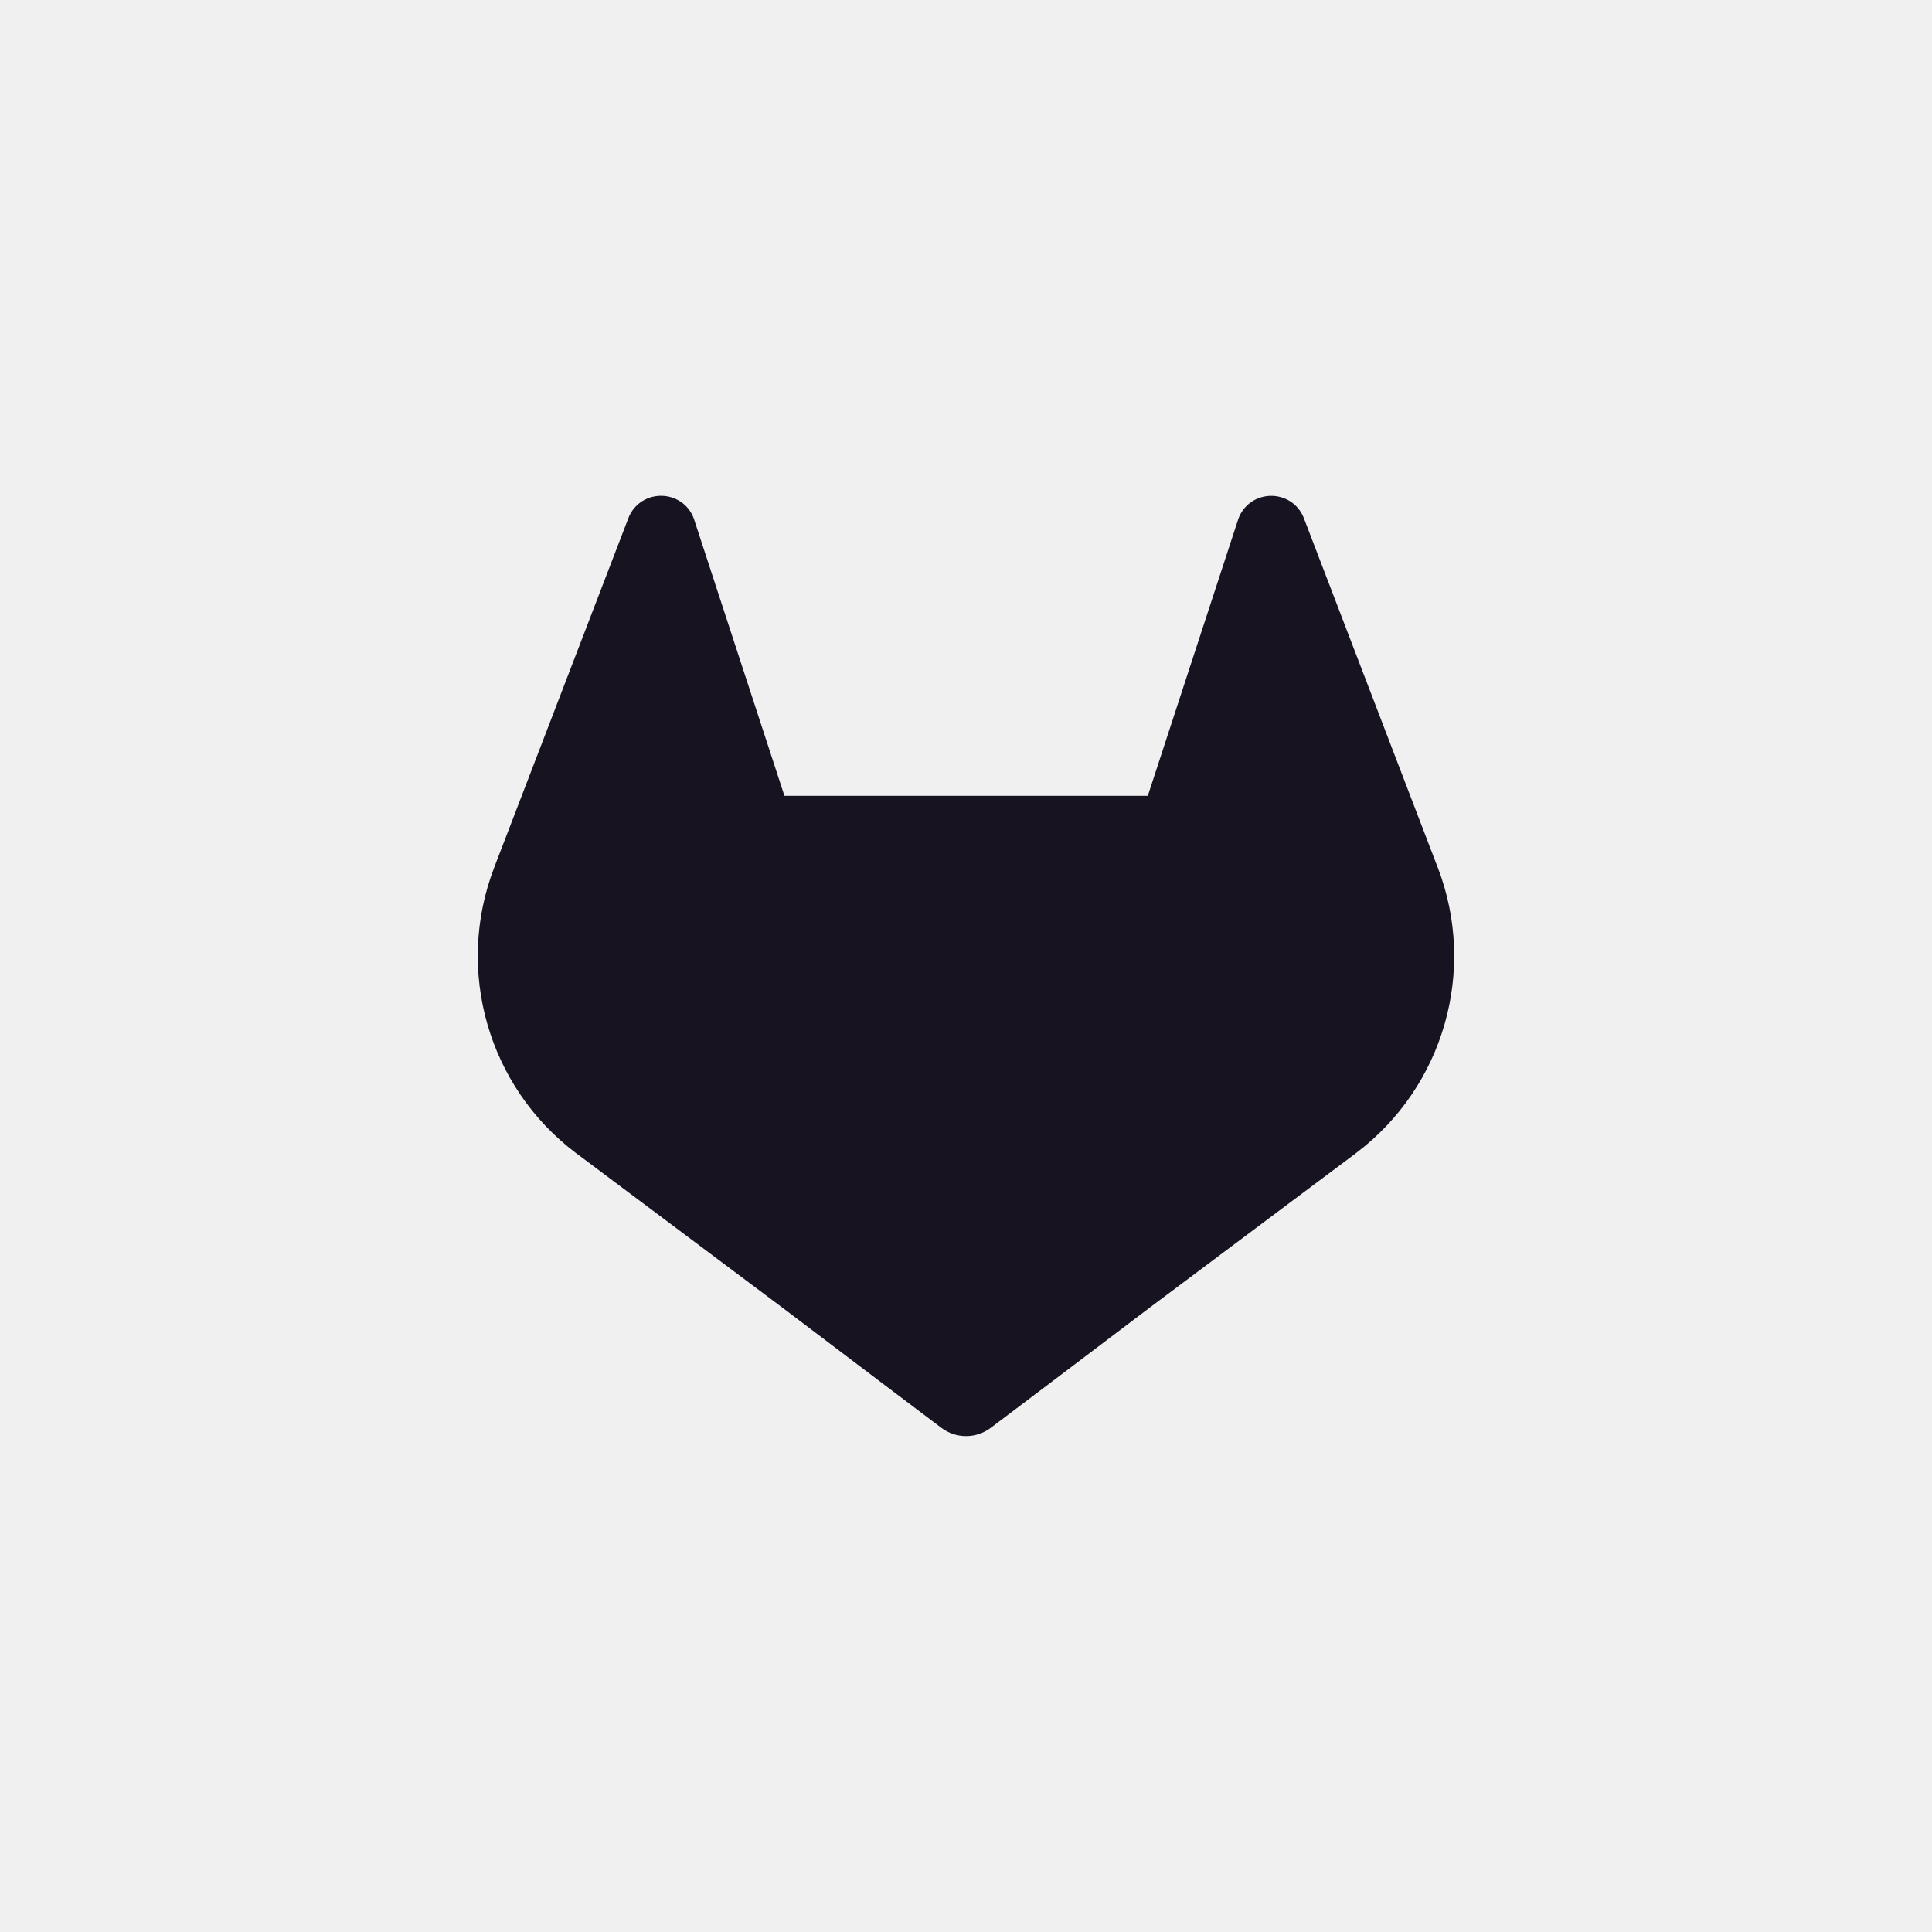
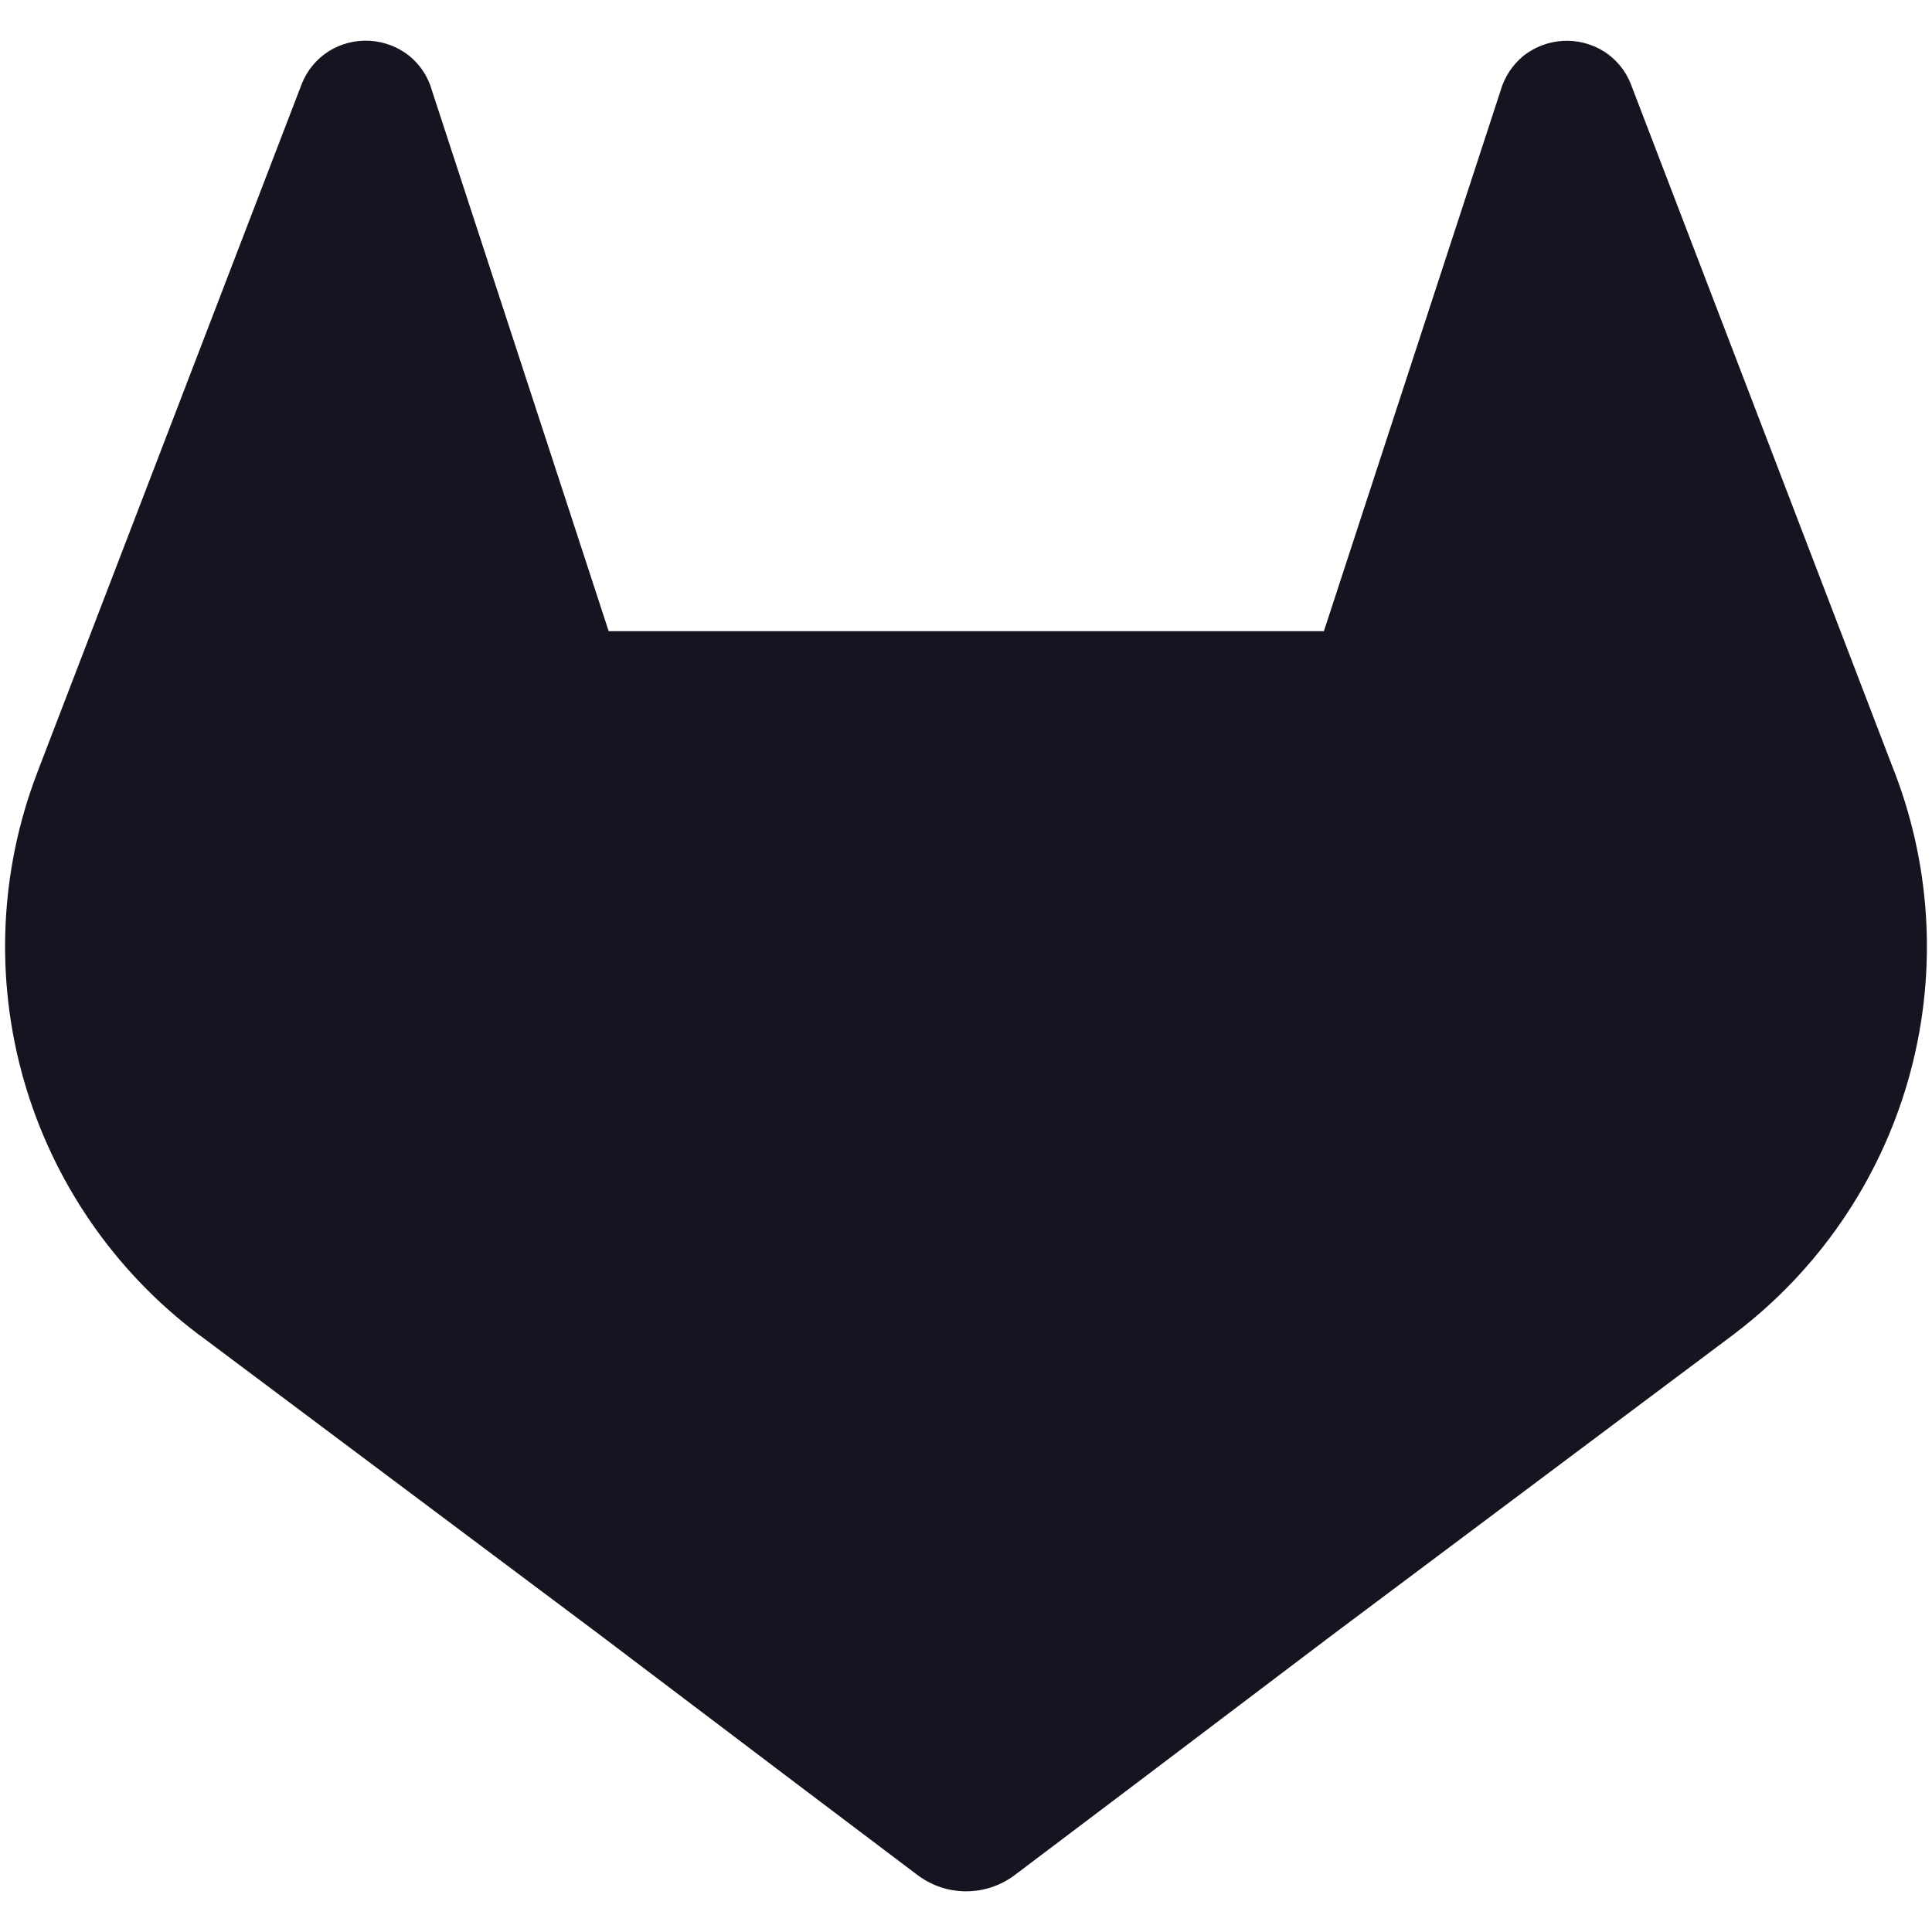
- <svg xmlns="http://www.w3.org/2000/svg" viewBox="0 0 380 380">
-   <defs>
-     <style>.cls-1{fill:#171321;}</style>
-   </defs>
-   <g id="LOGO">
-     <path class="cls-1" d="M282.83,170.73l-.27-.69-26.14-68.22a6.81,6.81,0,0,0-2.69-3.24,7,7,0,0,0-8,.43,7,7,0,0,0-2.32,3.52l-17.65,54H154.29l-17.65-54A6.86,6.86,0,0,0,134.32,99a7,7,0,0,0-8-.43,6.87,6.87,0,0,0-2.69,3.24L97.44,170l-.26.69a48.54,48.54,0,0,0,16.1,56.1l.09.07.24.17,39.82,29.82,19.7,14.91,12,9.06a8.07,8.07,0,0,0,9.76,0l12-9.06,19.7-14.91,40.06-30,.1-.08A48.56,48.56,0,0,0,282.83,170.73Z" />
-   </g>
+ <svg xmlns="http://www.w3.org/2000/svg" width="380" height="380" viewBox="0 0 380 380" fill="none">
+   <rect width="380" height="380" fill="white" />
+   <path d="M372.722 152.094L372.191 150.735L320.74 16.468C319.693 13.837 317.84 11.604 315.445 10.092C313.05 8.604 310.255 7.888 307.439 8.04C304.623 8.191 301.922 9.203 299.699 10.938C297.501 12.723 295.907 15.142 295.133 17.866L260.393 124.146H119.72L84.98 17.866C84.227 15.127 82.629 12.696 80.414 10.918C78.191 9.183 75.489 8.171 72.674 8.02C69.858 7.869 67.063 8.585 64.667 10.072C62.278 11.591 60.426 13.821 59.373 16.449L7.824 150.657L7.312 152.015C-0.095 171.366 -1.009 192.6 4.707 212.516C10.423 232.432 22.459 249.949 39.001 262.428L39.178 262.566L39.651 262.9L118.027 321.59L156.802 350.936L180.422 368.767C183.185 370.865 186.558 372 190.027 372C193.496 372 196.869 370.865 199.632 368.767L223.251 350.936L262.026 321.59L340.876 262.546L341.072 262.389C357.577 249.908 369.585 232.408 375.293 212.519C381 192.63 380.098 171.426 372.722 152.094Z" fill="#171321" />
</svg>
